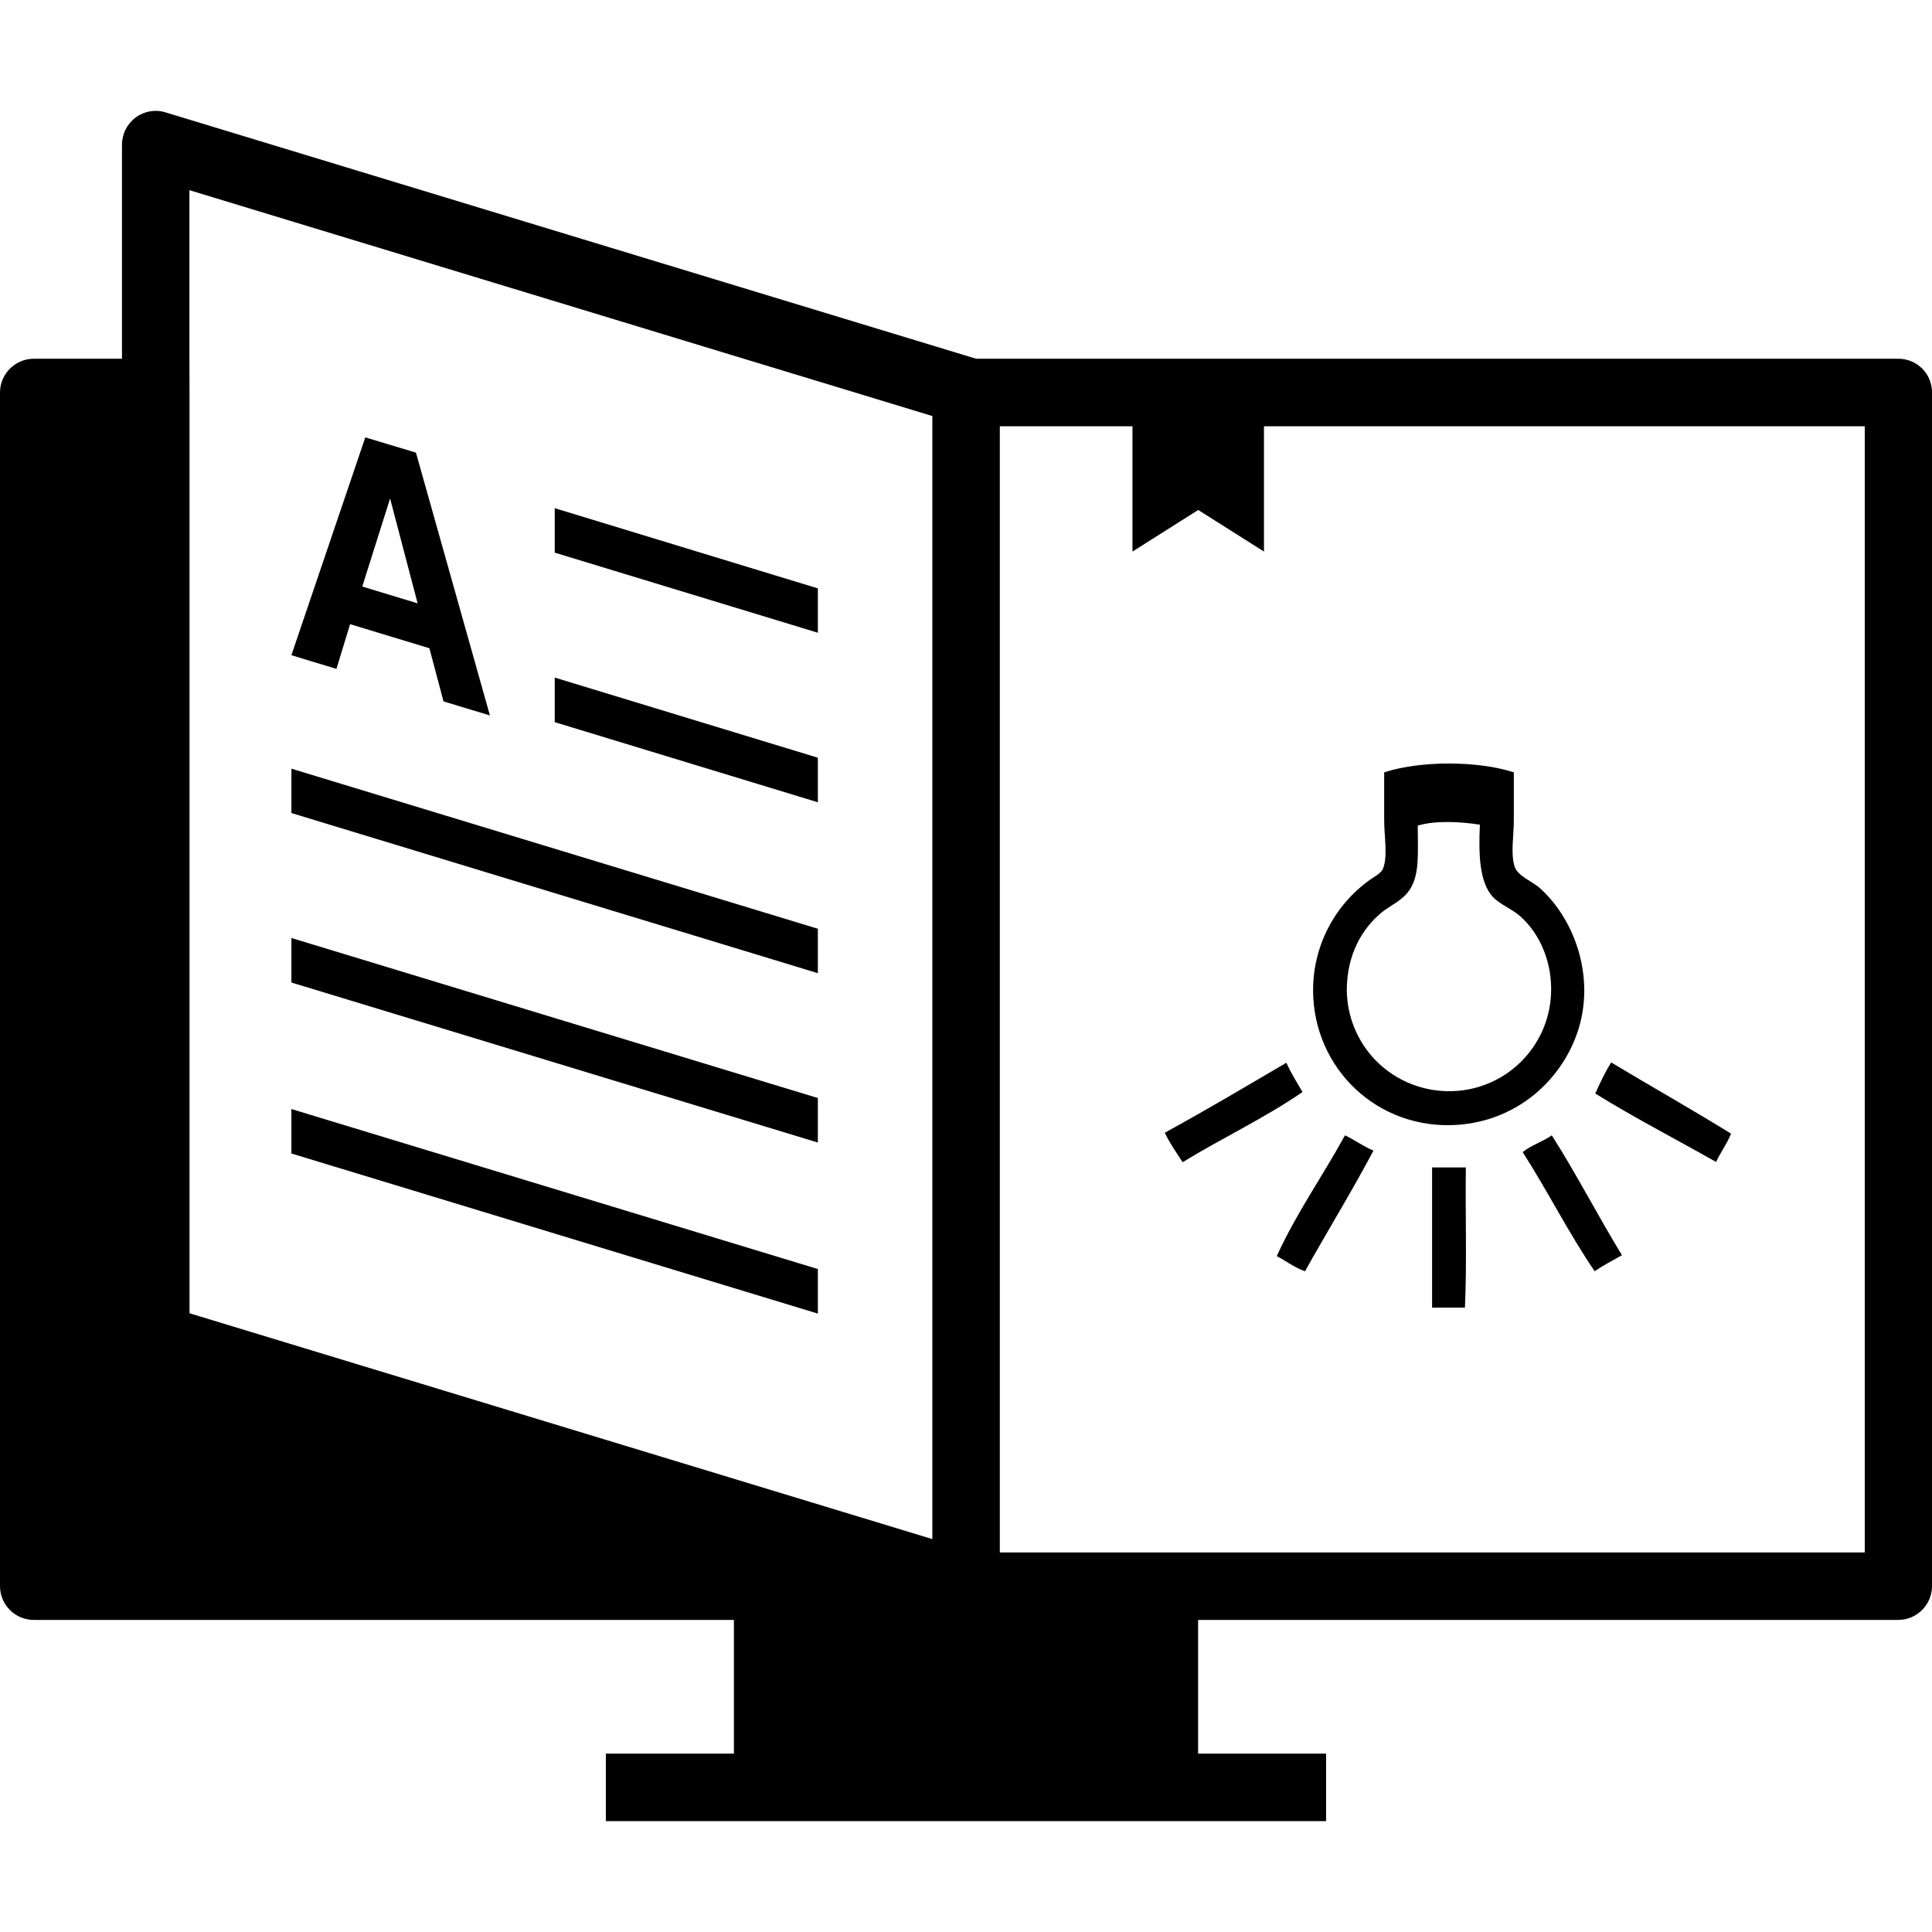
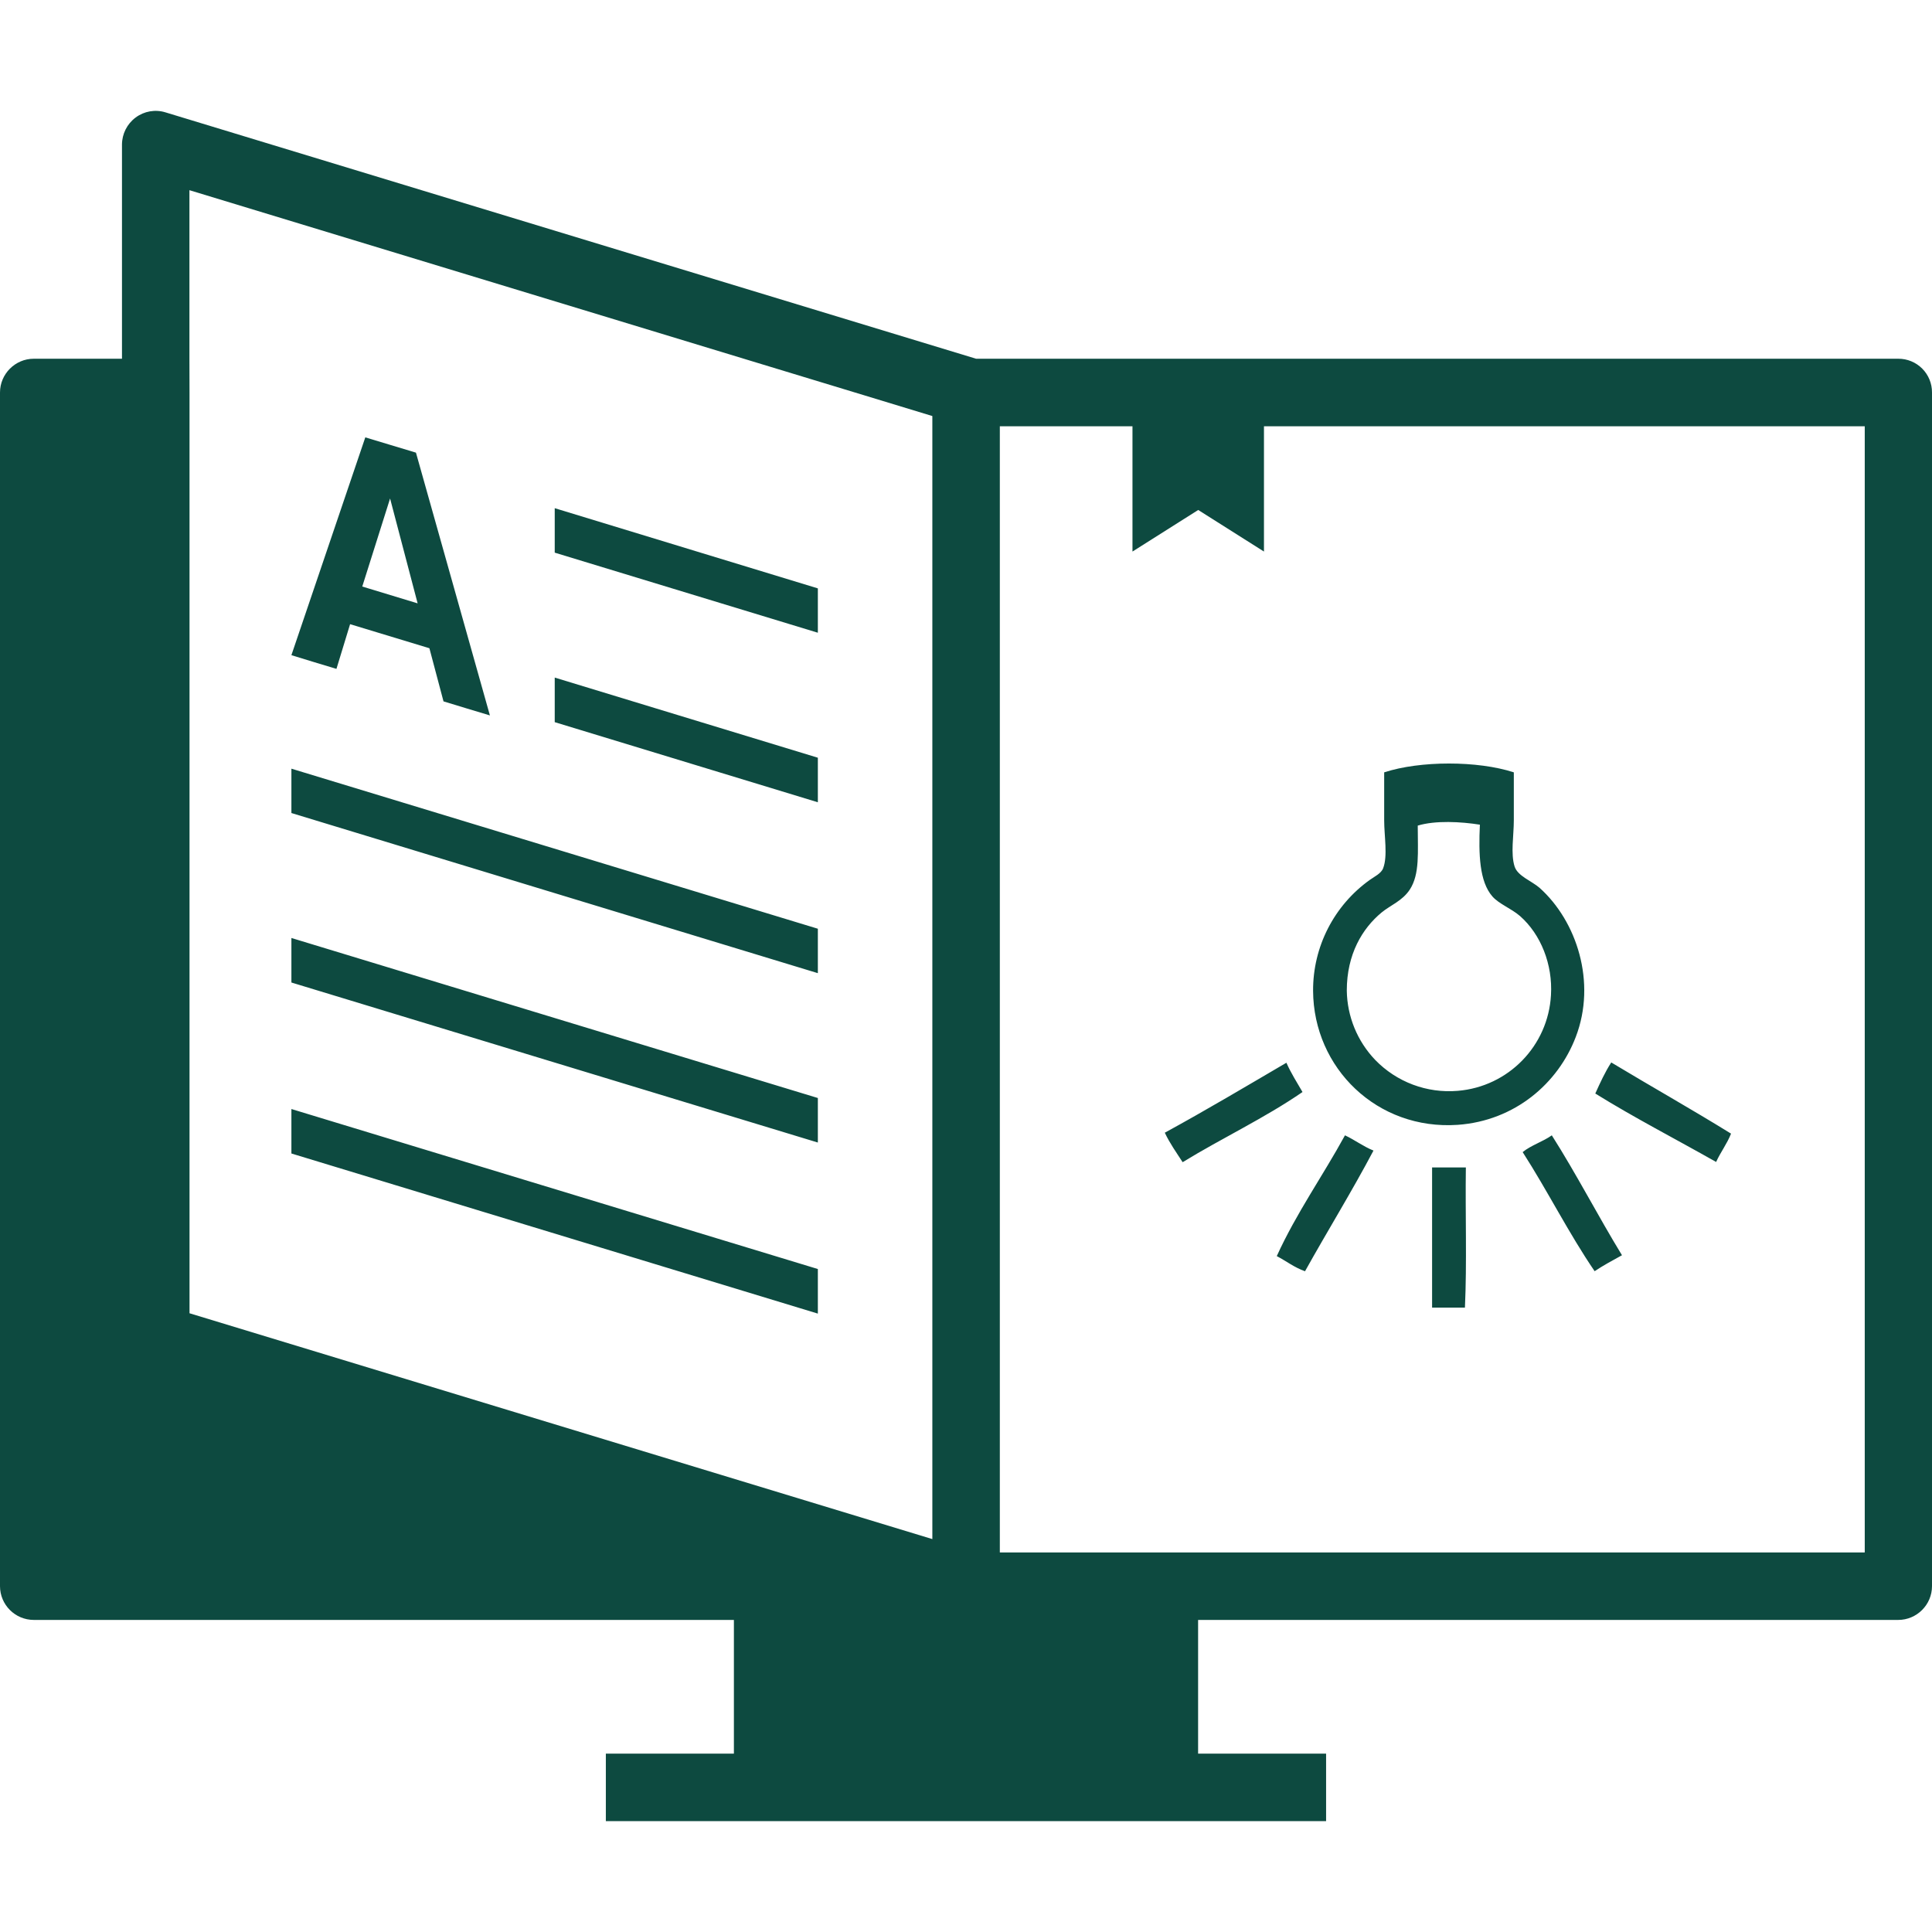
- <svg xmlns="http://www.w3.org/2000/svg" data-bbox="0 3.835 66.824 59.154" viewBox="0 0 66.824 66.824" height="66.824" width="66.824" data-type="shape">
+ <svg xmlns="http://www.w3.org/2000/svg" data-bbox="0 3.835 66.824 59.154" viewBox="0 0 66.824 66.824" height="66.824" width="66.824" data-type="shape" fill="#0D4A40">
  <g>
    <path d="M65.66 12.408H33.755v-.002L5.726 3.887a1.155 1.155 0 0 0-1.035.178 1.17 1.17 0 0 0-.472.936v7.407H1.168c-.642 0-1.168.526-1.168 1.168v41.286a1.17 1.17 0 0 0 1.168 1.168h24.216v4.624h-4.429v2.335h24.912v-2.335H41.44V56.03h24.216c.641 0 1.168-.524 1.168-1.168V13.576a1.16 1.16 0 0 0-1.164-1.168zm-59.108 0v-5.83l19.179 5.831 3.845 1.168 2.672.813v38.844L6.555 45.423V13.576l-.003-1.168zm57.94 41.288h-29.91V14.744h4.588v4.333l2.274-1.438 2.274 1.438v-4.333h20.78v38.95h-.007v.002zM28.288 21.885l-9.101-2.77v-1.538l9.101 2.774v1.534zm0 5.864-9.101-2.771v-1.542l9.101 2.772v1.541zm0 5.911-18.209-5.539v-1.534l18.209 5.536v1.537zm0 5.858-18.209-5.535v-1.54l18.209 5.535v1.54zm0 5.917-18.209-5.538v-1.538l18.209 5.534v1.542zm-16.651-22.3.472-1.546 2.743.832.488 1.838.798.243.807.243-2.558-9.089-.876-.264-.876-.264-2.556 7.533.786.241.772.233zm1.855-5.893.953 3.627-1.915-.582.962-3.045zm37.177 27.987h-1.136v-4.85h1.168c-.022 1.604.039 3.295-.032 4.85zm3.005-5.96c.853 1.342 1.599 2.792 2.427 4.147-.324.178-.646.352-.946.552-.896-1.312-1.625-2.775-2.489-4.119.291-.238.697-.359 1.008-.58zm-7.154 0c.343.16.625.381.986.527-.753 1.424-1.588 2.773-2.368 4.174-.369-.13-.647-.351-.977-.524.683-1.499 1.588-2.767 2.359-4.177zm12.837.921c-1.391-.789-2.828-1.528-4.179-2.367.169-.375.338-.744.552-1.075 1.374.828 2.783 1.62 4.143 2.462-.139.355-.36.636-.516.98zm-19.069-1.012c1.433-.782 2.814-1.605 4.206-2.42.16.362.365.68.557 1.013-1.3.896-2.787 1.594-4.146 2.427-.216-.336-.441-.646-.617-1.02zm10.133-.272c1.979-.142 3.472-1.438 4.083-3.043.721-1.883.036-4.002-1.255-5.156-.27-.235-.757-.406-.862-.736-.142-.446-.027-1.067-.027-1.598v-1.659c-1.25-.408-3.243-.406-4.484 0v1.659c0 .541.128 1.236-.036 1.658-.064.178-.306.292-.457.4a4.686 4.686 0 0 0-1.966 3.841c.015 2.67 2.216 4.826 5.004 4.634zm-2.638-7.342c.306-.254.722-.401.981-.798.347-.535.273-1.283.273-2.21.611-.185 1.496-.136 2.149-.032-.046 1.018-.019 1.966.433 2.482.227.26.652.416.954.677.723.634 1.136 1.678 1.072 2.736a3.518 3.518 0 0 1-3.226 3.311 3.553 3.553 0 0 1-2.856-1.072 3.543 3.543 0 0 1-.98-2.393c-.001-1.263.539-2.152 1.2-2.701z" />
  </g>
</svg>
